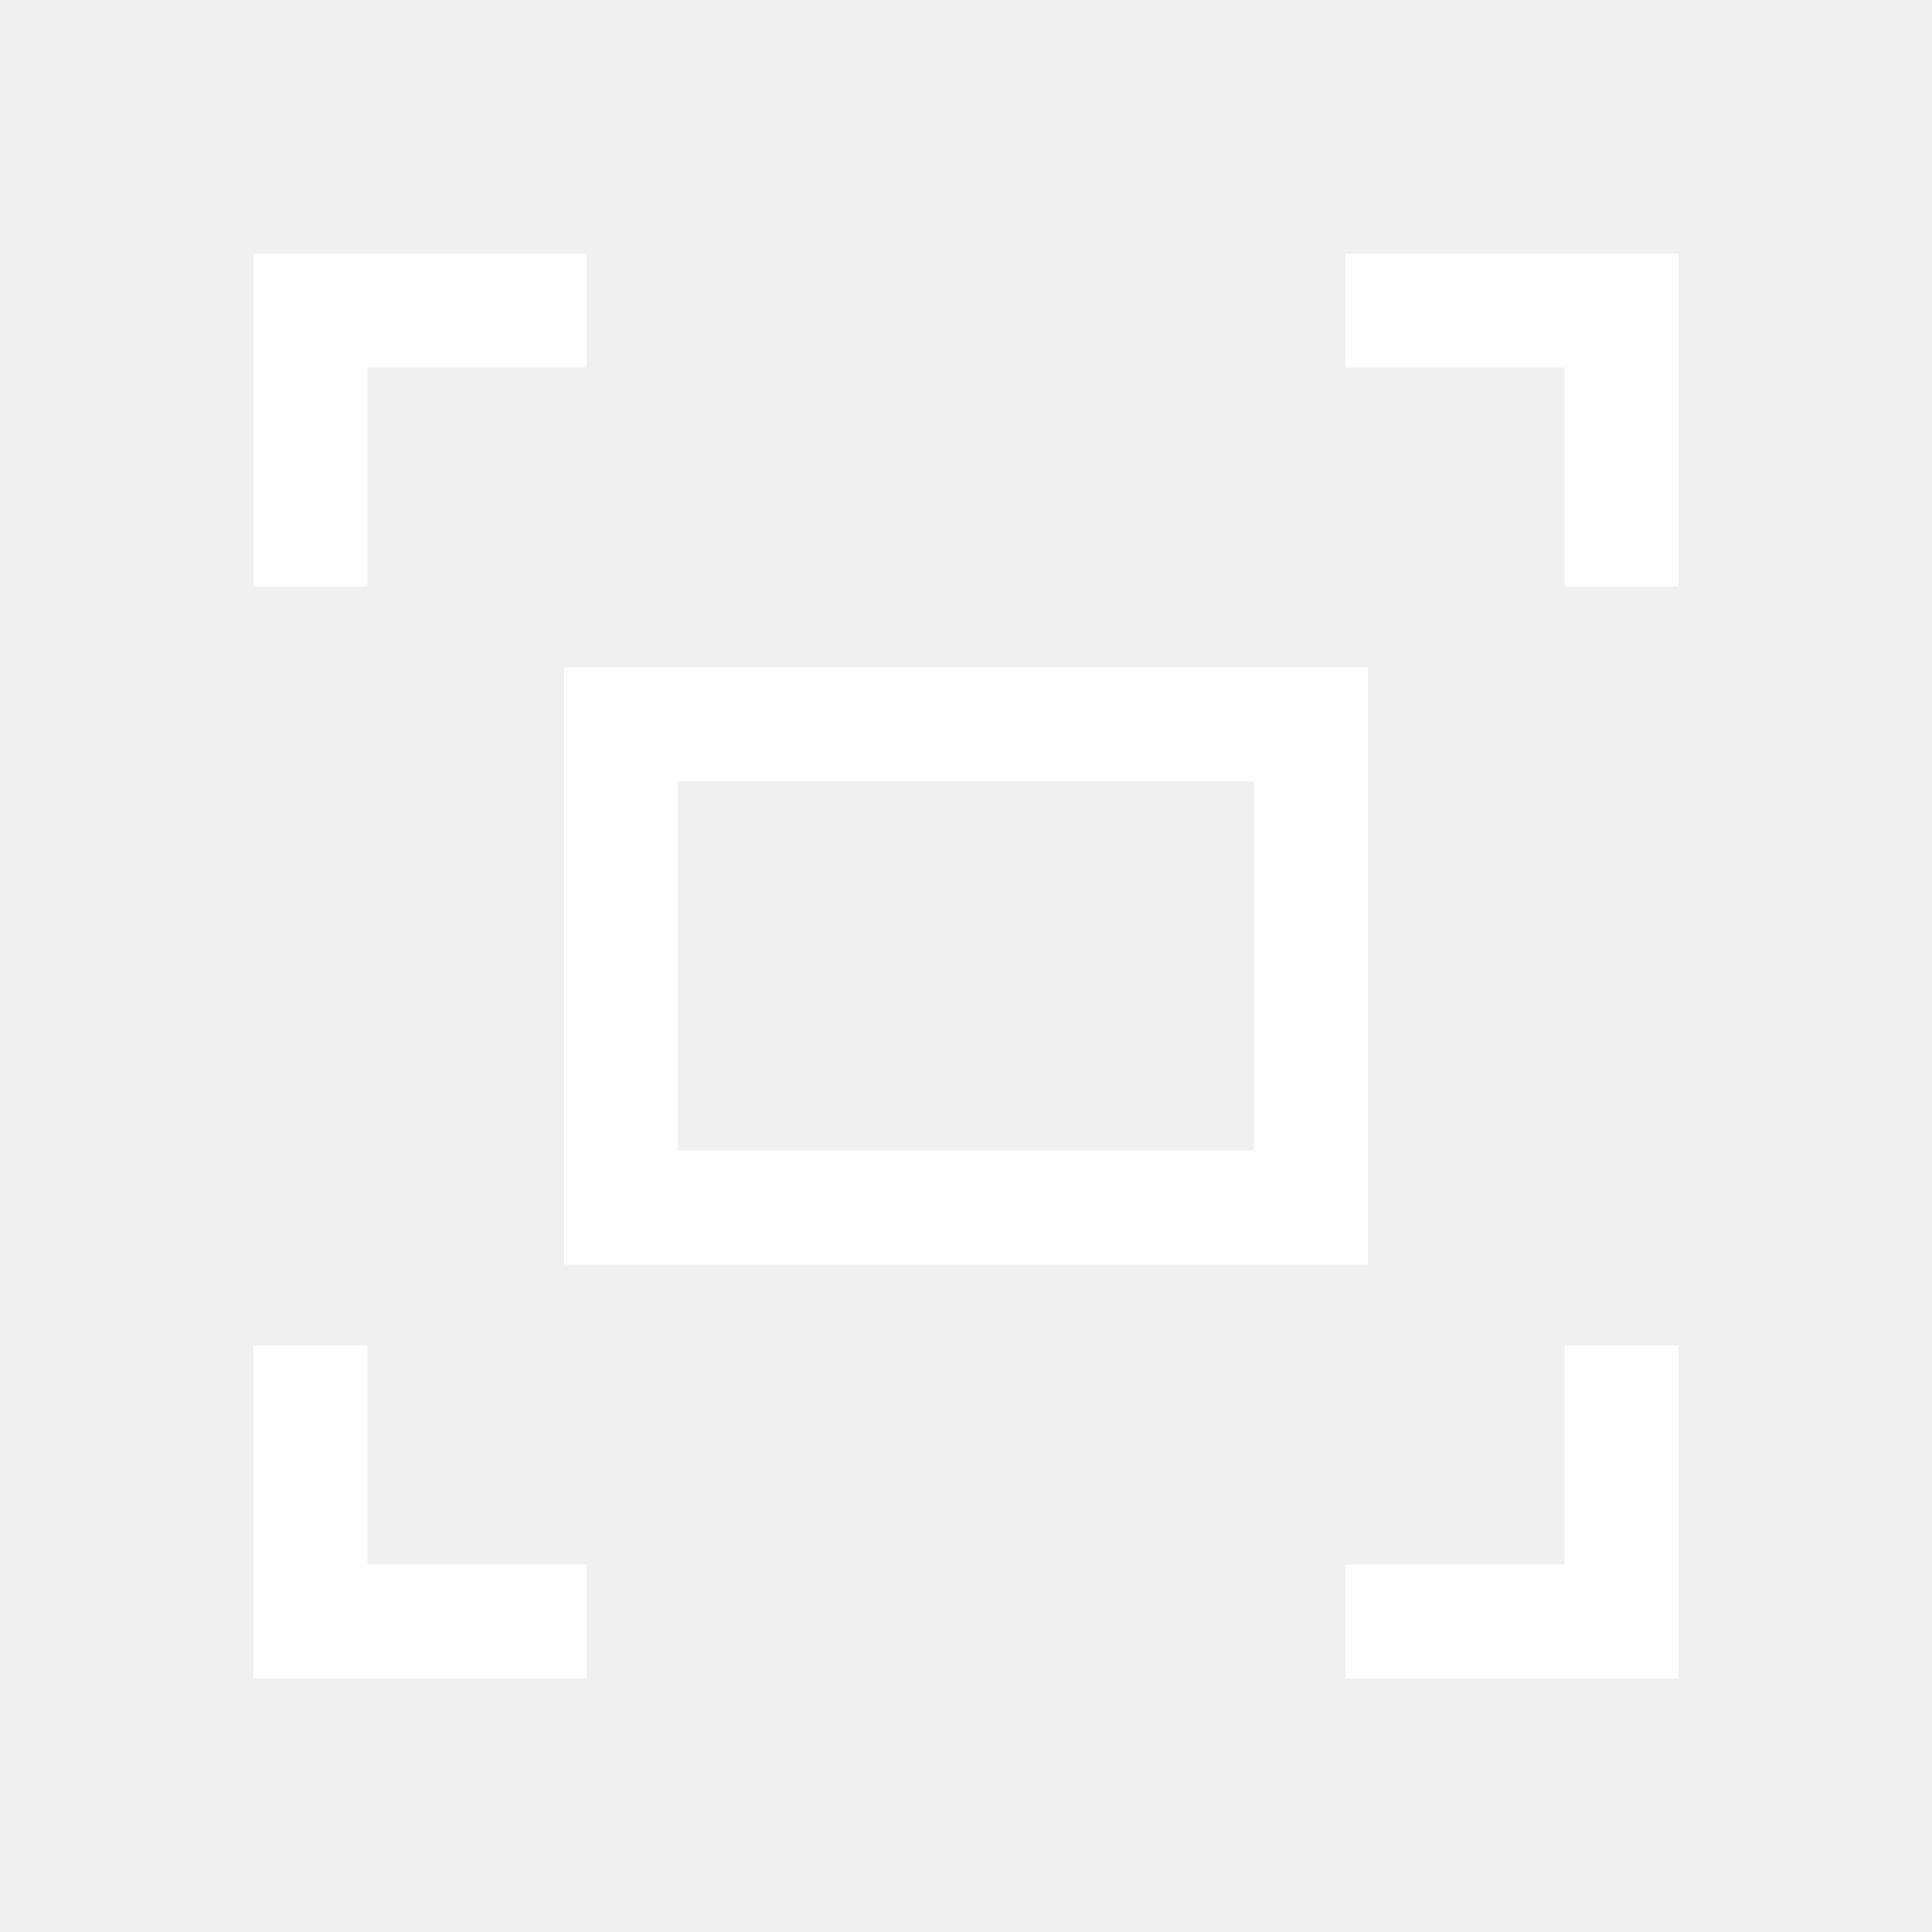
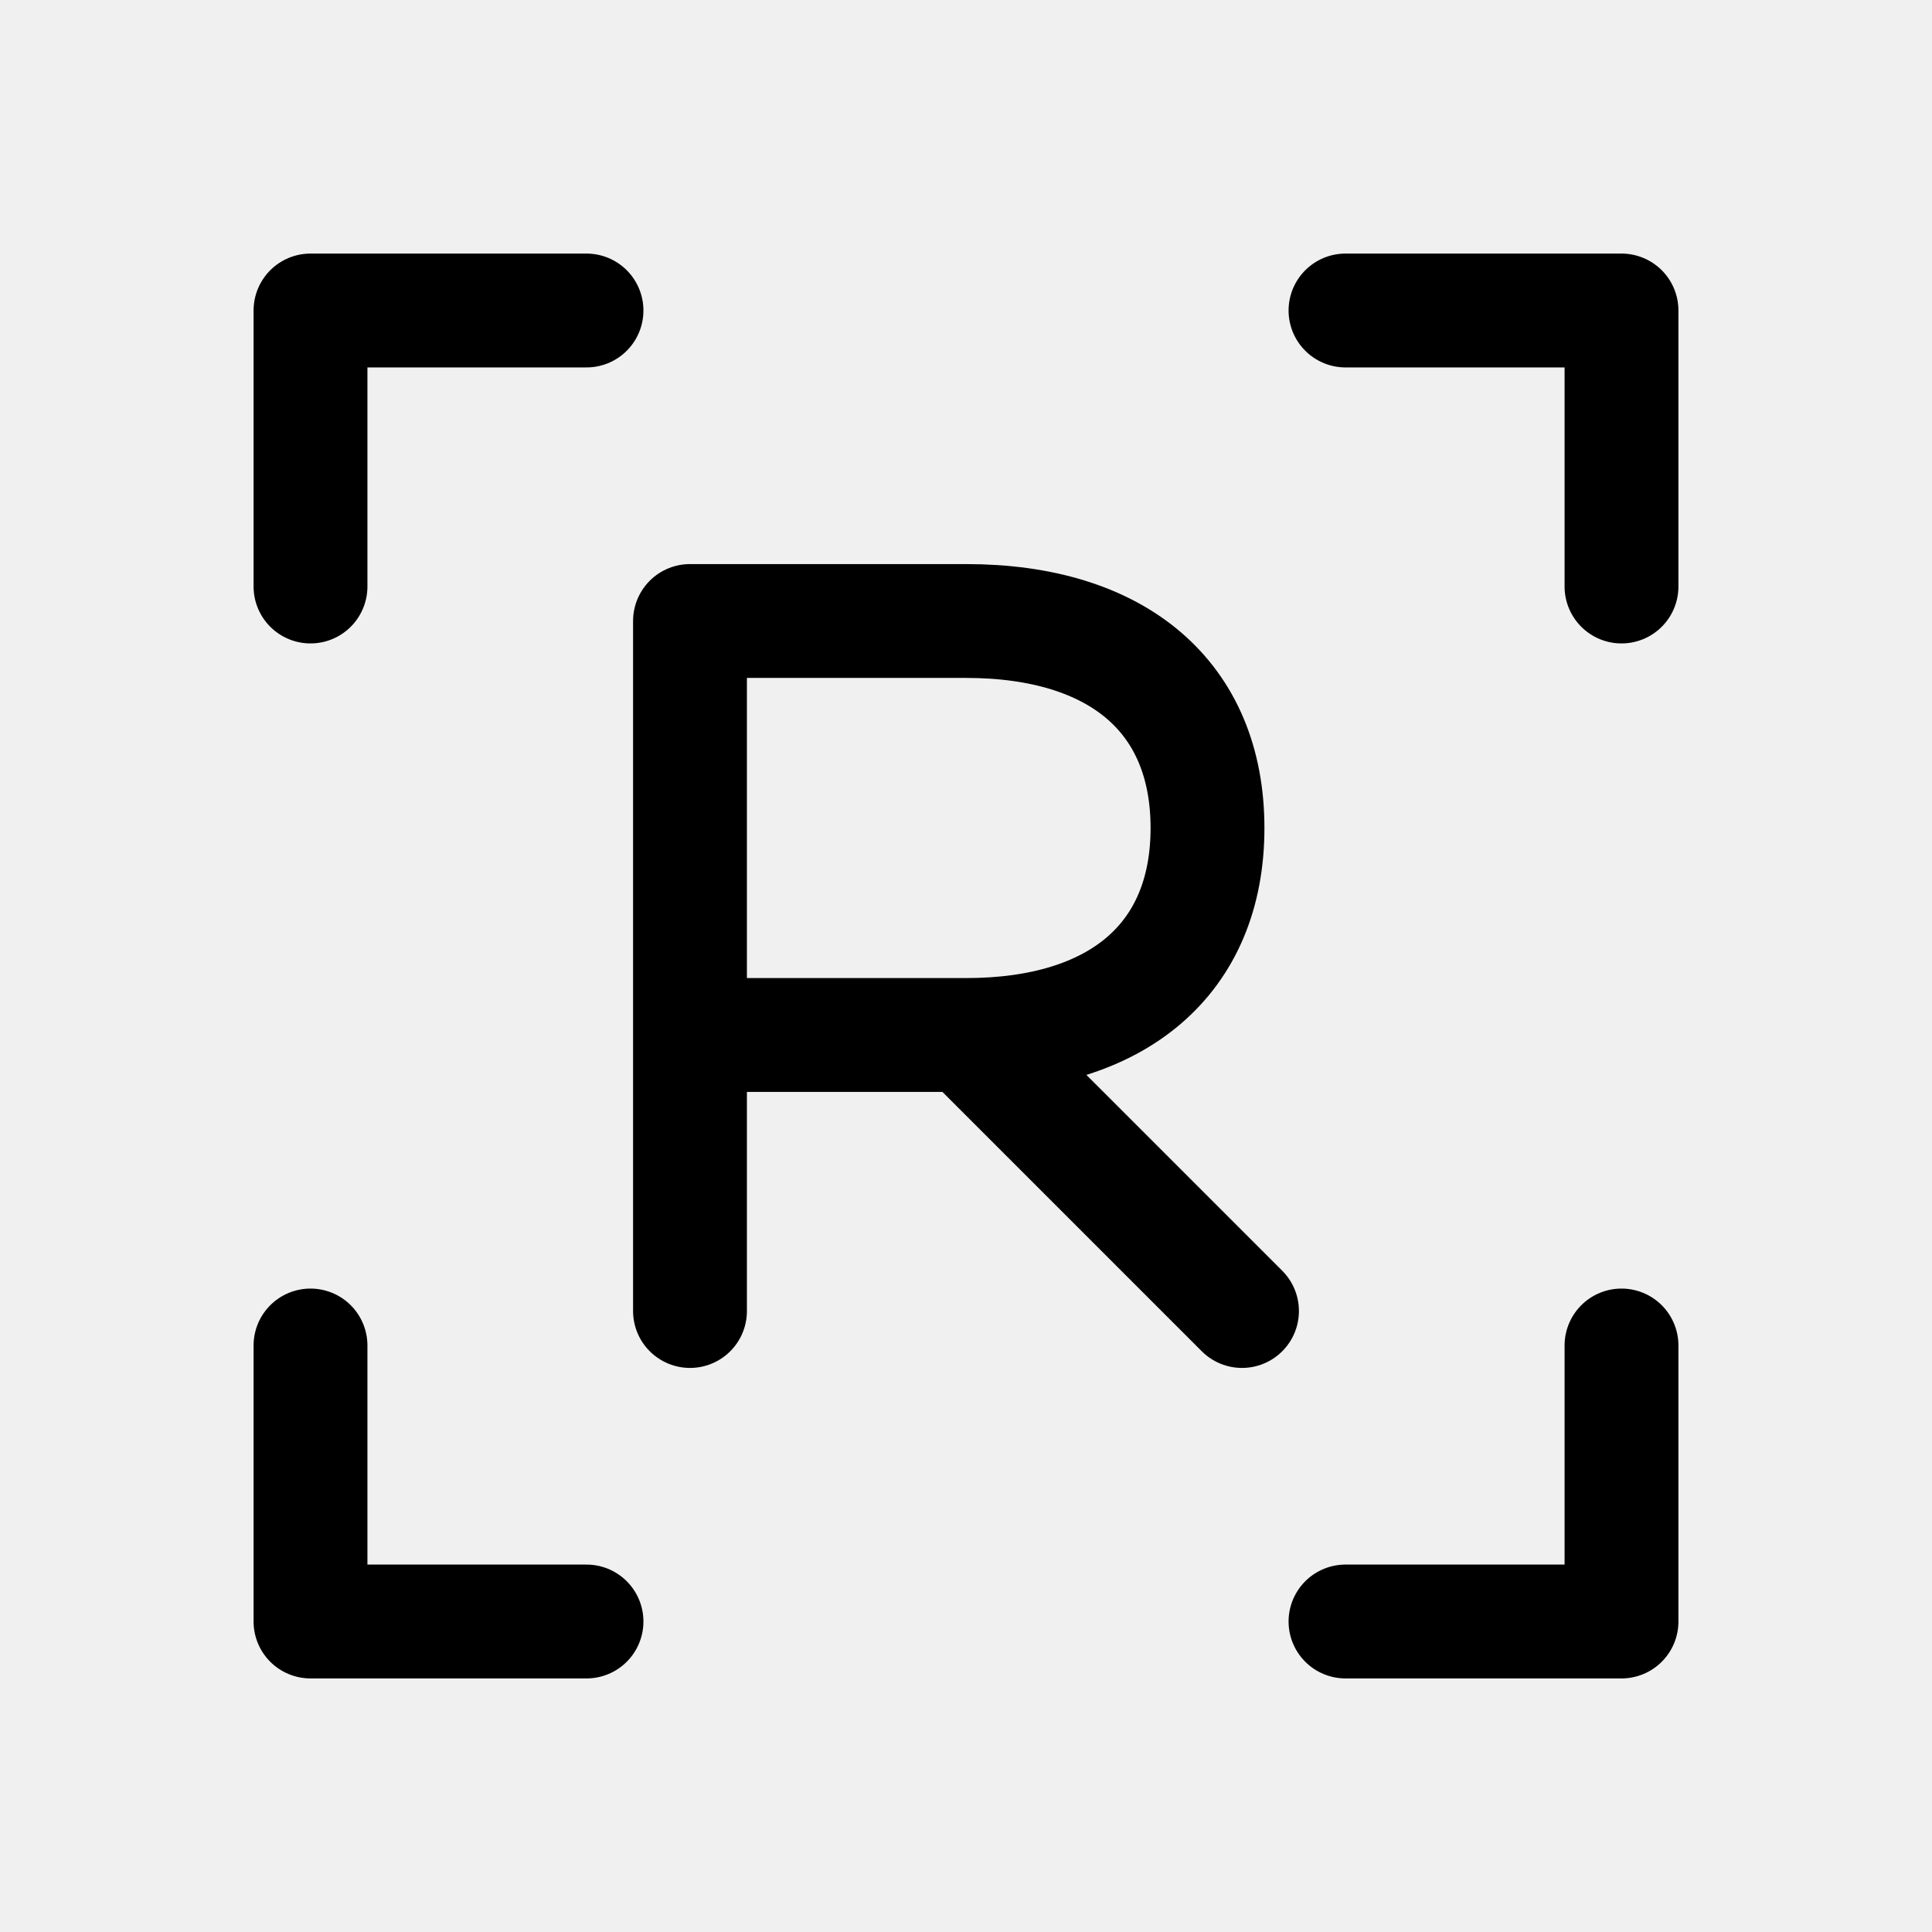
- <svg xmlns="http://www.w3.org/2000/svg" viewBox="0 0 28 28" fill="none" stroke="#fff" stroke-width="1.65">
-   <path d="M4.5 8.5V4.5h4M19.5 4.5h4v4M23.5 19.5v4h-4M8.5 23.5h-4v-4M9 10.5h10v7H9z" />
+ <svg xmlns="http://www.w3.org/2000/svg" viewBox="0 0 28 28" fill="none" stroke="currentColor" stroke-width="1.65" stroke-linecap="round" stroke-linejoin="round">
+   <path d="     M4.5 8.5V4.5h4     M19.5 4.5h4v4     M23.5 19.5v4h-4     M8.5 23.5h-4v-4   " />
+   <path d="     M10 19V9     H14     C16.2 9 17.5 10.1 17.5 12     C17.5 13.9 16.2 15 14 15     H10     M14 15L18 19   " />
</svg>
